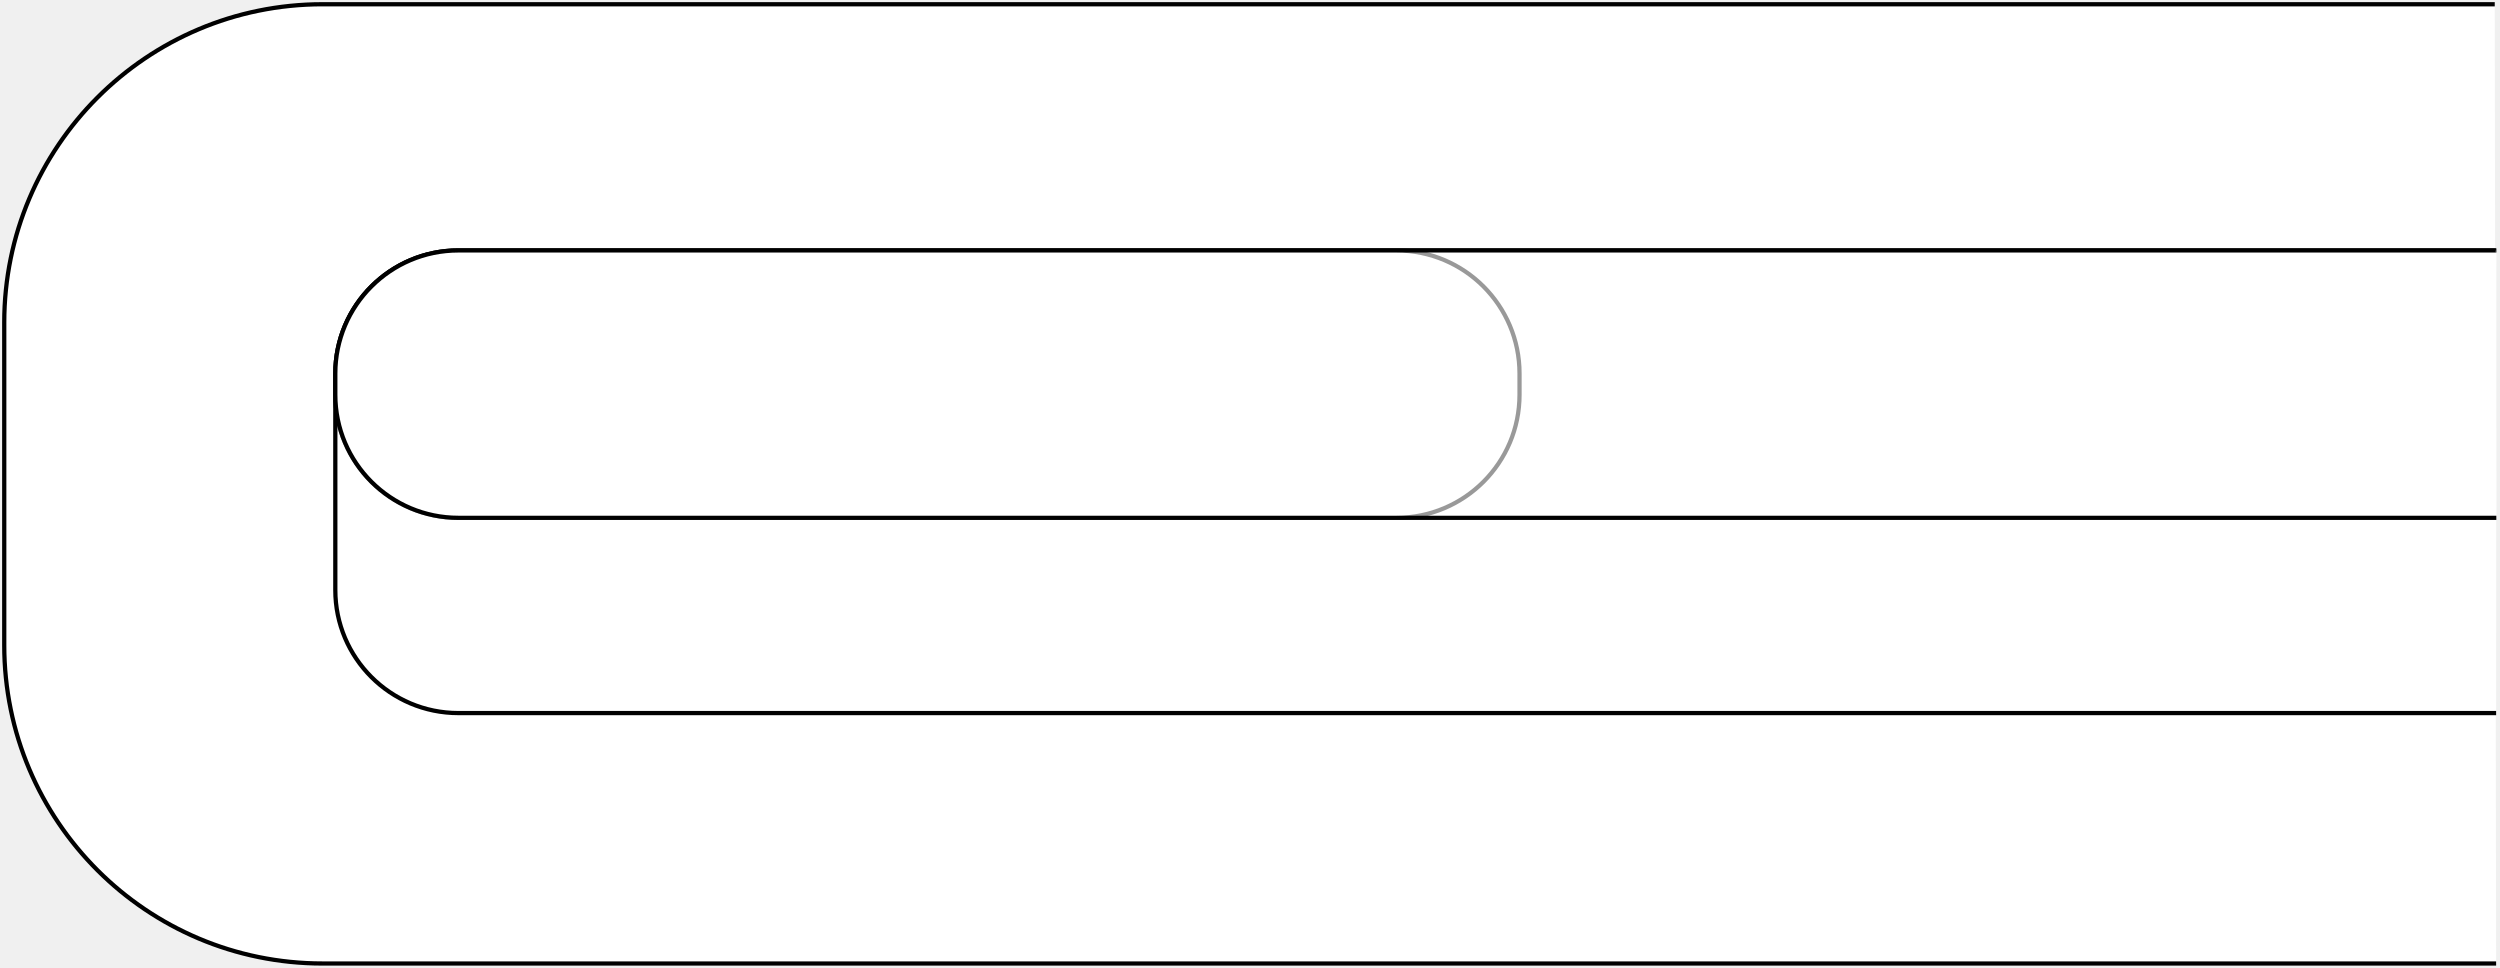
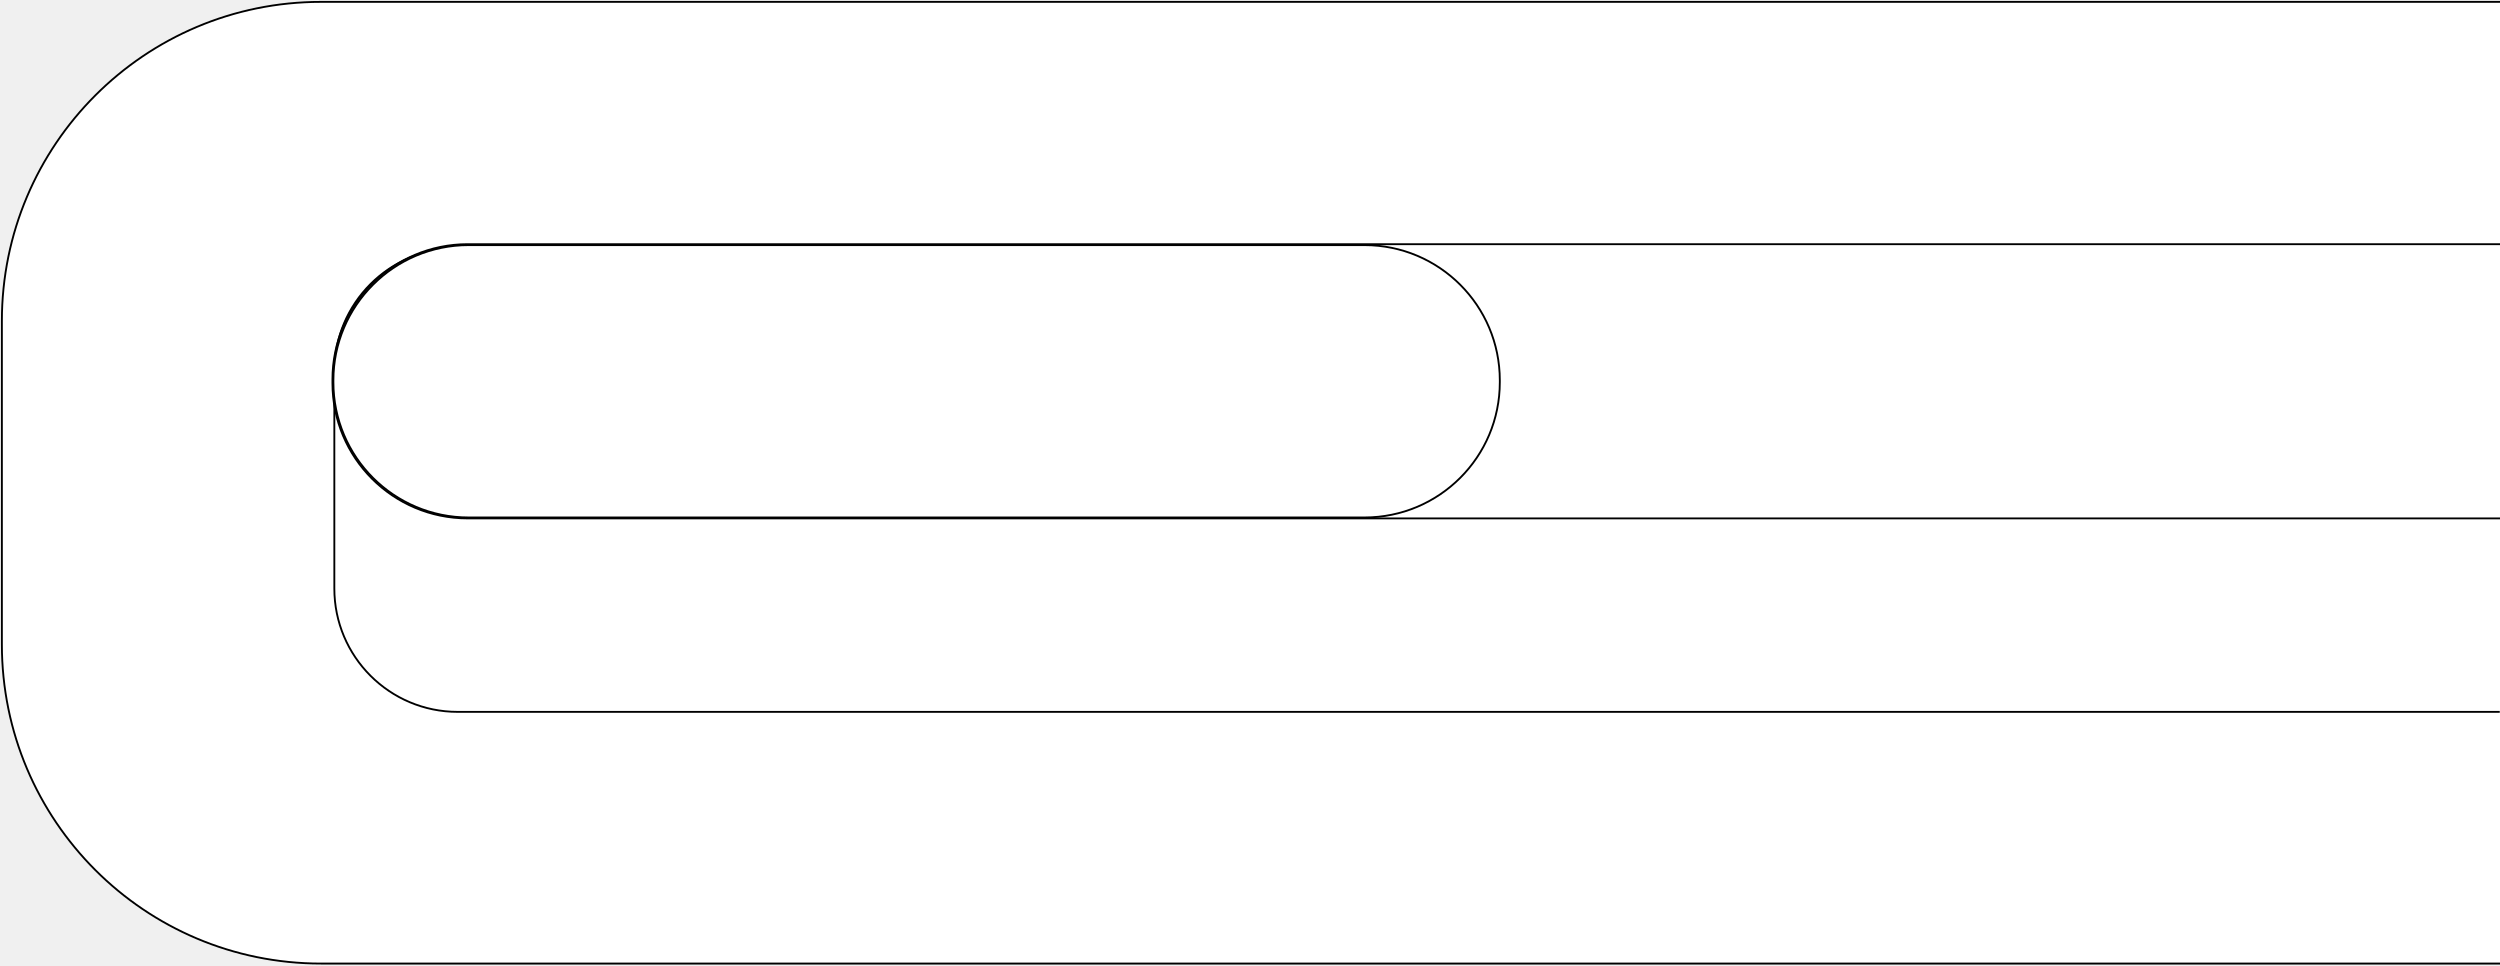
- <svg xmlns="http://www.w3.org/2000/svg" width="589px" height="228px" viewBox="0 0 589 228" version="1.1">
+ <svg xmlns="http://www.w3.org/2000/svg" width="1331px" height="514px" viewBox="0 0 1331 514" version="1.1">
  <g id="Page-1" stroke="none" stroke-width="1" fill="none" fill-rule="evenodd">
-     <g id="PROBLEMMOTION" transform="translate(295, 114) scale(1, -1) translate(-295, -114) translate(1, 1)" fill="#FFFFFF" stroke="#000000">
-       <path d="M586.762,226 L75,226 C33.579,226 0,192.421 0,151 L0,75 C0,33.579 33.579,0 75,0 L587.087,0" id="h1" />
-       <path d="M587.146,168 L587.146,168 L107,168 C90.984,168 78,155.016 78,139 L78,88 C78,71.984 90.984,59 107,59 L587.087,59 L587.087,59" id="h2" />
-       <path d="M587,168 L587,168 L107,168 C90.984,168 78,155.016 78,139 L78,134 C78,117.984 90.984,105 107,105 L587.136,105 L587.136,105" id="h3" />
-       <rect id="h4" opacity="0.4" x="78" y="105" width="279" height="63" rx="29" />
+     <g id="PROBLEMMOTION" transform="translate(666, 257) scale(1, -1) translate(-666, -257) translate(1, 1)" fill="#FFFFFF" stroke="#000000">
+       <path d="M1330,512 L169.907,512 C76.07,512 0,435.928 0,342.088 L0,169.912 C0,76.072 76.07,0 169.907,0 L1330,0" id="h1" fill-rule="nonzero" />
+       <path d="M1330,381 L1330,381 L242.673,381 C206.403,381 177,351.578 177,315.284 L177,199.716 C177,163.422 206.403,134 242.673,134 L1329.866,134 L1329.866,134" id="h2" fill-rule="nonzero" />
+       <path d="M1330,383 L248,383 C208.235,383 176,350.765 176,311 L176,309 C176,269.235 208.235,237 248,237 L1330,237" id="h3" />
+       <rect id="h4" x="176.5" y="237.5" width="621" height="145" rx="72" />
    </g>
  </g>
</svg>
